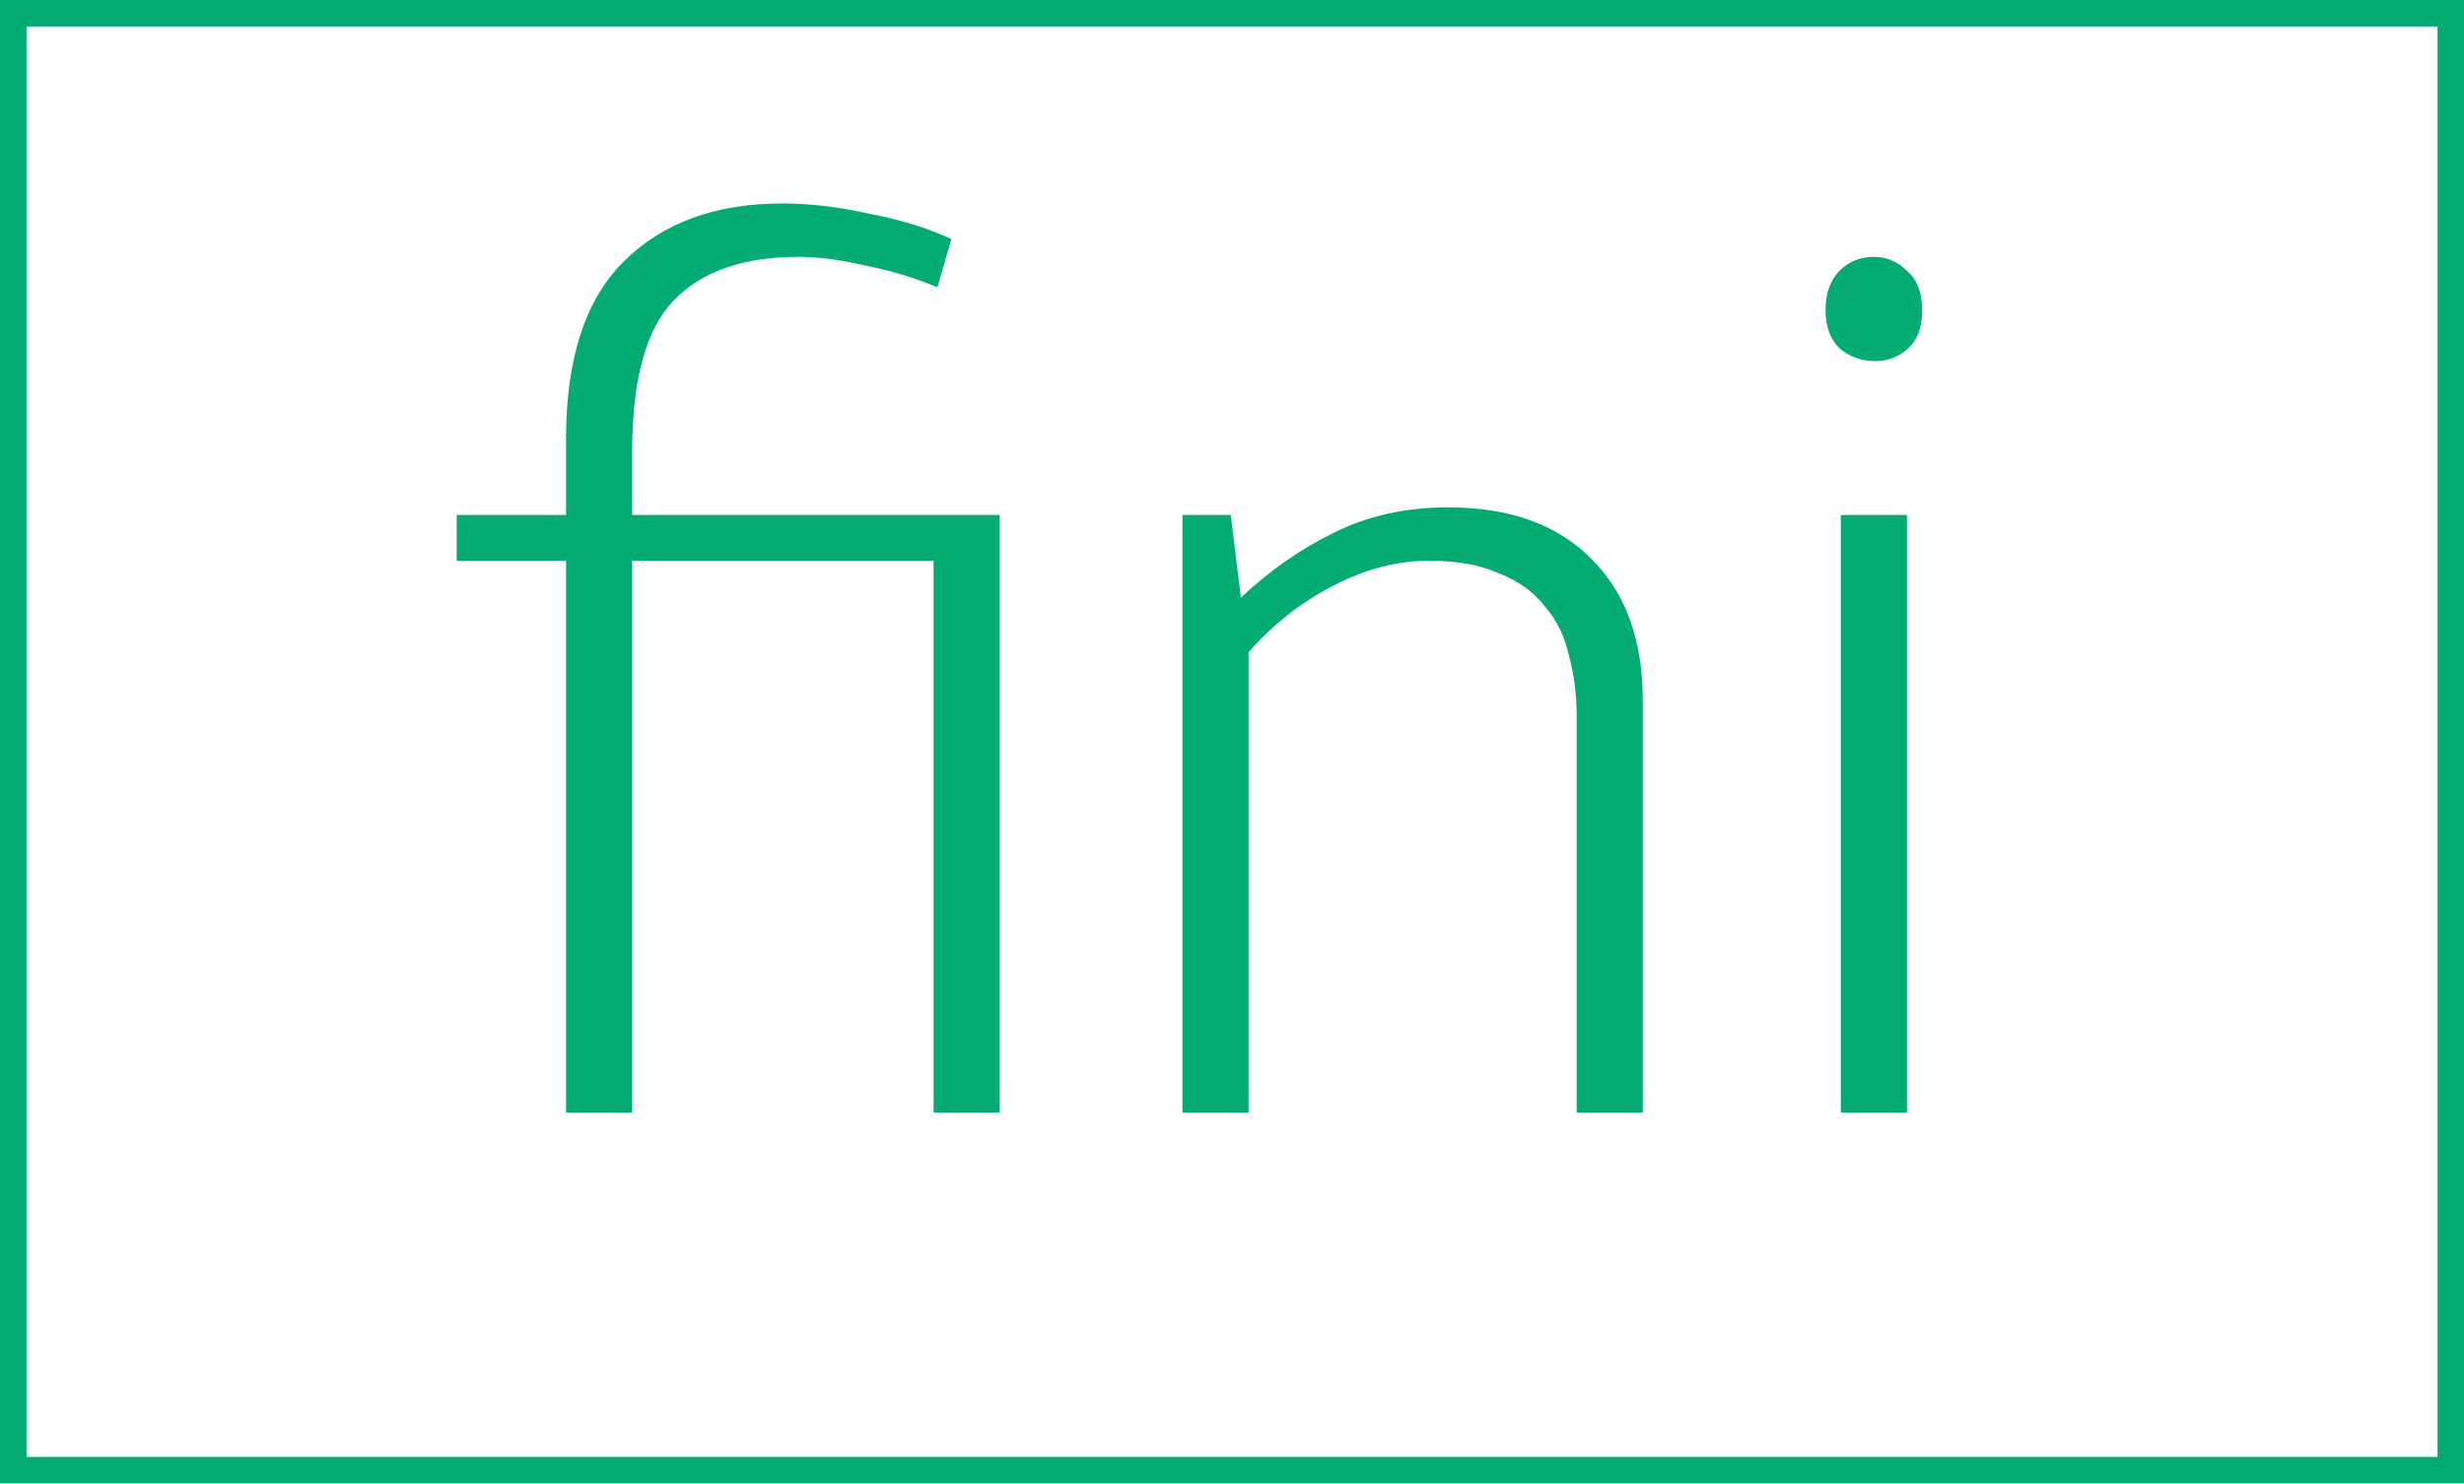
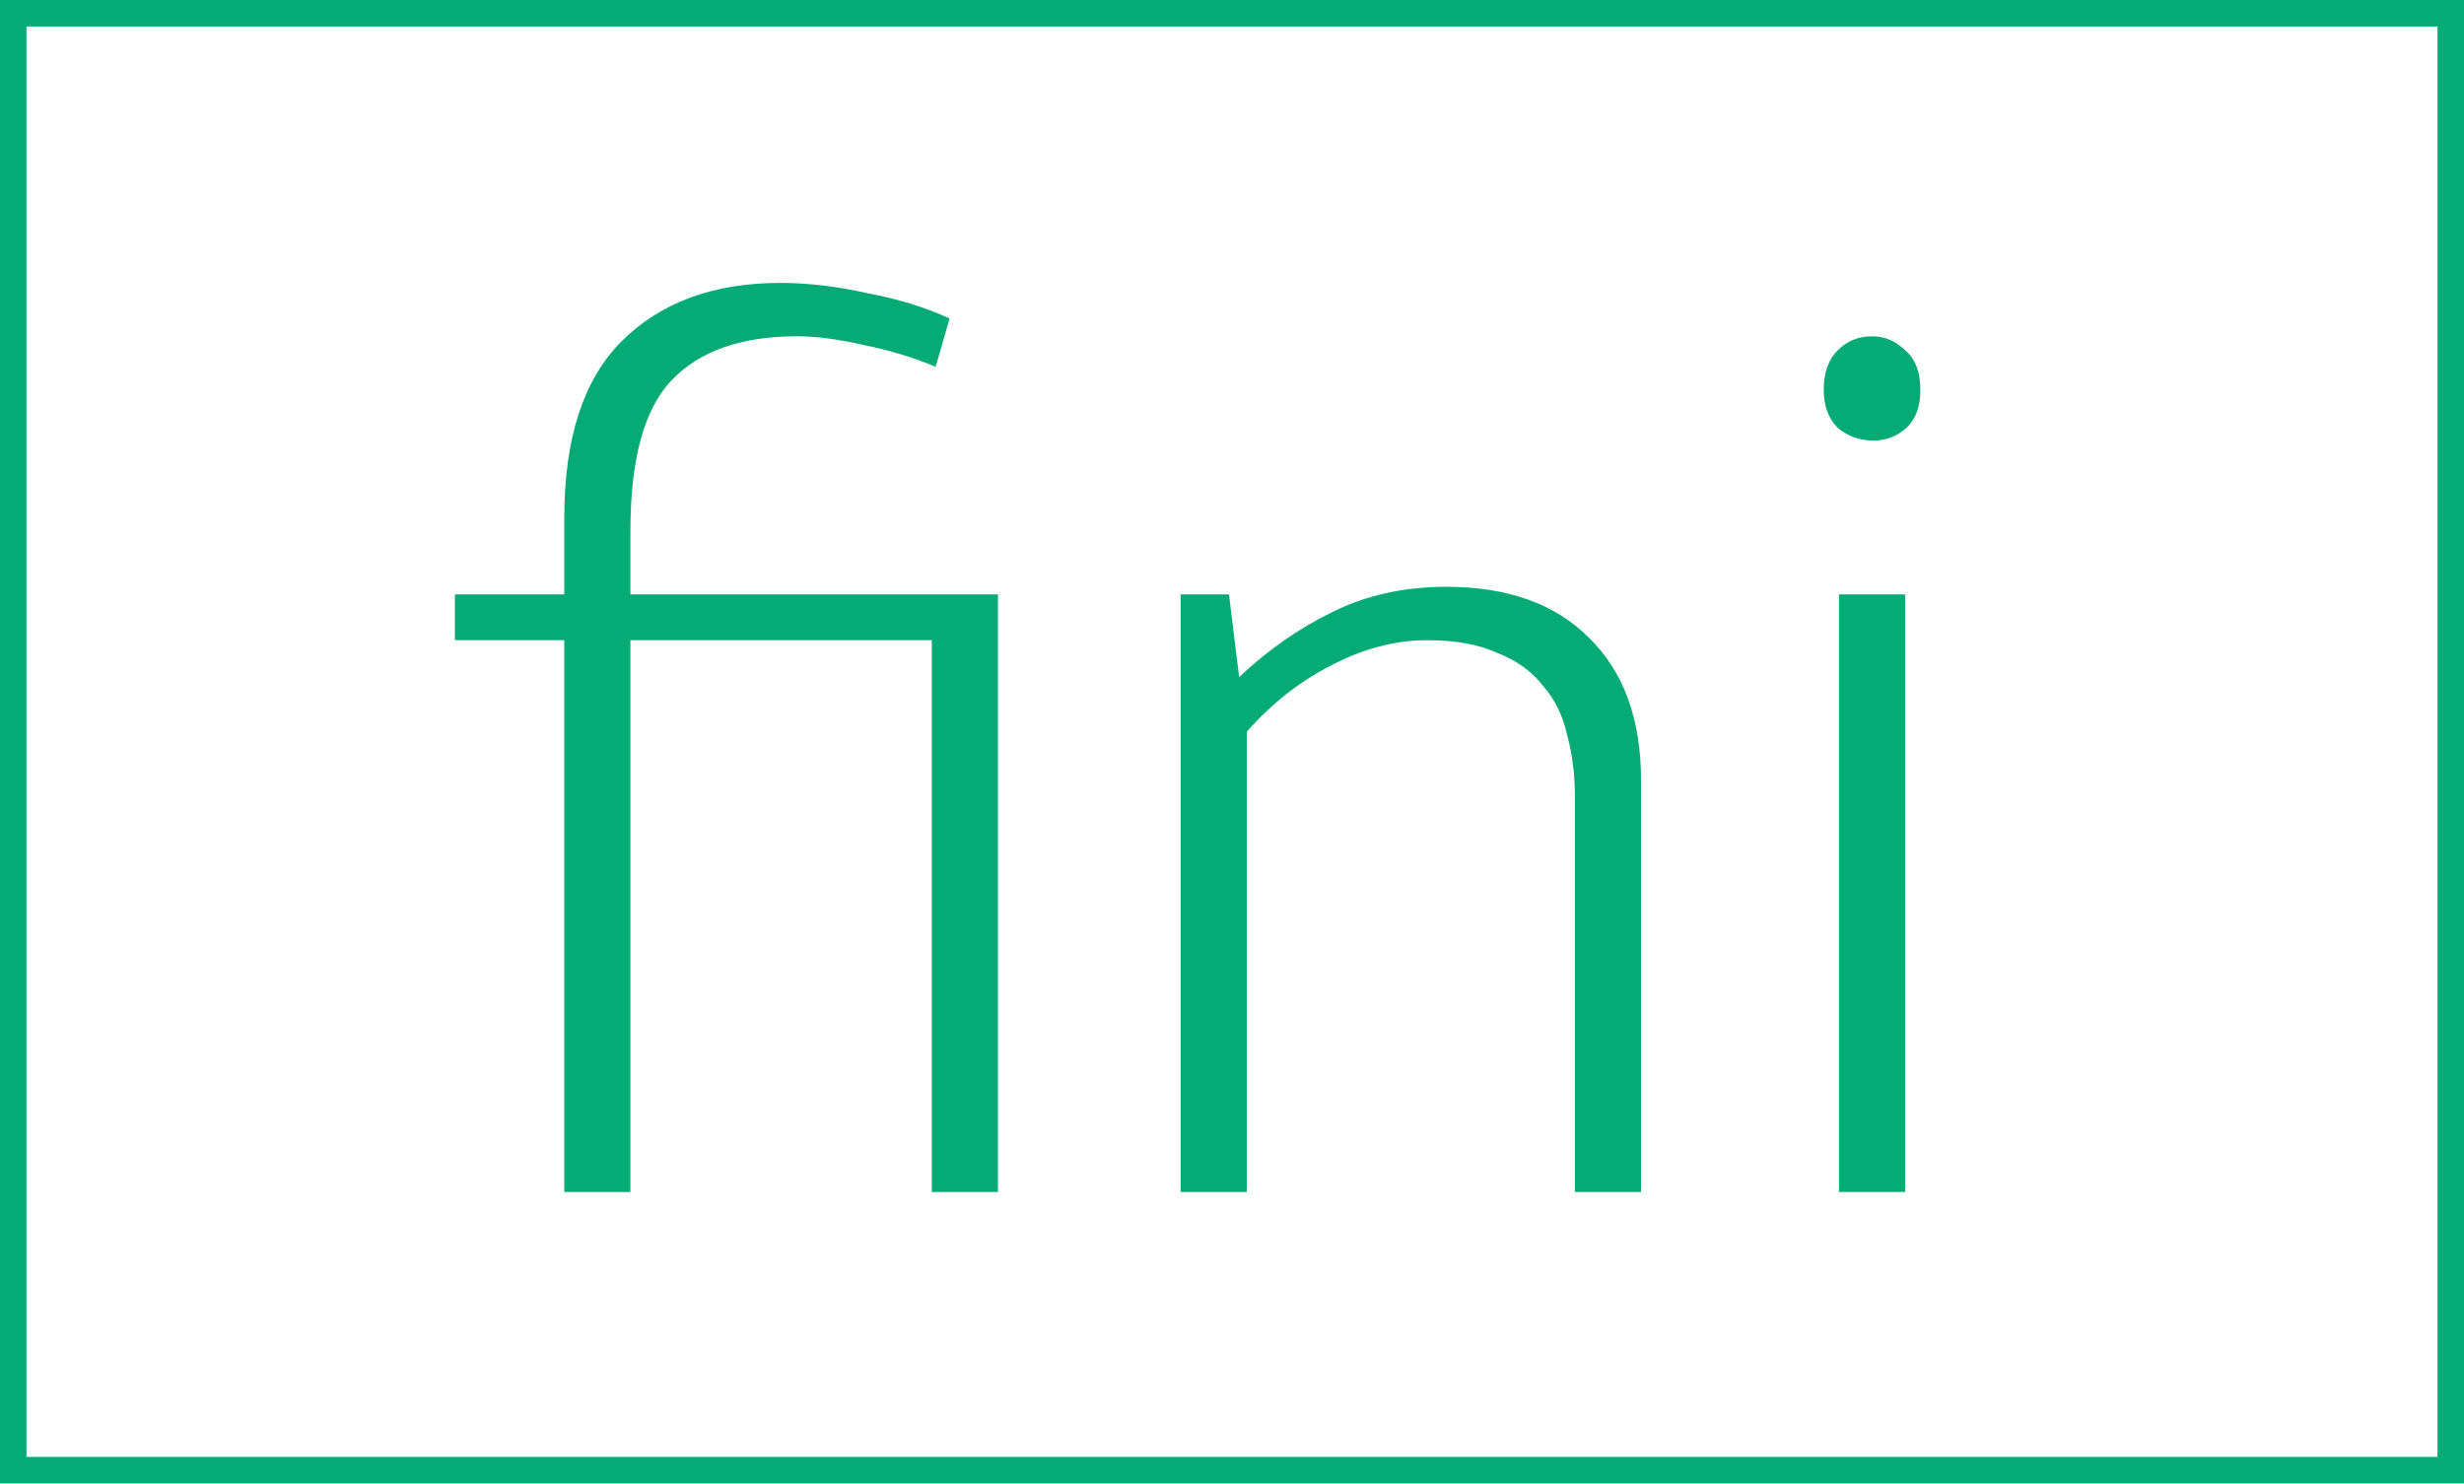
<svg xmlns="http://www.w3.org/2000/svg" width="93" height="56" viewBox="0 0 93 56" fill="none">
  <rect x="0.5" y="0.5" width="92" height="55" stroke="#05AB75" />
-   <path d="M35.237 42V21.168H23.861V42H21.365V21.168H17.237V19.44H21.365V16.56C21.365 13.552 22.085 11.328 23.525 9.888C24.997 8.416 26.997 7.68 29.525 7.68C30.549 7.68 31.637 7.808 32.789 8.064C33.973 8.288 35.013 8.608 35.909 9.024L35.381 10.848C34.549 10.496 33.653 10.224 32.693 10.032C31.733 9.808 30.885 9.696 30.149 9.696C28.037 9.696 26.453 10.256 25.397 11.376C24.373 12.464 23.861 14.352 23.861 17.04V19.44H37.733V42H35.237ZM47.126 42H44.63V19.44H46.453L46.837 22.56C47.925 21.536 49.093 20.72 50.342 20.112C51.621 19.472 53.062 19.152 54.661 19.152C56.965 19.152 58.758 19.792 60.038 21.072C61.349 22.352 62.005 24.144 62.005 26.448V42H59.51V27.072C59.51 26.24 59.413 25.472 59.221 24.768C59.062 24.032 58.758 23.408 58.309 22.896C57.894 22.352 57.318 21.936 56.581 21.648C55.877 21.328 54.998 21.168 53.941 21.168C52.725 21.168 51.51 21.488 50.294 22.128C49.109 22.736 48.053 23.568 47.126 24.624V42ZM69.478 42V19.44H71.974V42H69.478ZM70.774 13.632C70.262 13.632 69.814 13.472 69.43 13.152C69.078 12.8 68.902 12.32 68.902 11.712C68.902 11.072 69.078 10.576 69.43 10.224C69.782 9.872 70.214 9.696 70.726 9.696C71.206 9.696 71.622 9.872 71.974 10.224C72.358 10.544 72.55 11.04 72.55 11.712C72.55 12.352 72.374 12.832 72.022 13.152C71.67 13.472 71.254 13.632 70.774 13.632Z" fill="#05AB75" />
+   <path d="M35.17 45V24.168H23.794V45H21.298V24.168H17.17V22.44H21.298V19.56C21.298 16.552 22.018 14.328 23.458 12.888C24.93 11.416 26.93 10.68 29.458 10.68C30.482 10.68 31.57 10.808 32.722 11.064C33.906 11.288 34.946 11.608 35.842 12.024L35.314 13.848C34.482 13.496 33.586 13.224 32.626 13.032C31.666 12.808 30.818 12.696 30.082 12.696C27.97 12.696 26.386 13.256 25.33 14.376C24.306 15.464 23.794 17.352 23.794 20.04V22.44H37.666V45H35.17ZM47.058 45H44.562V22.44H46.386L46.77 25.56C47.858 24.536 49.026 23.72 50.274 23.112C51.554 22.472 52.994 22.152 54.594 22.152C56.898 22.152 58.69 22.792 59.97 24.072C61.282 25.352 61.938 27.144 61.938 29.448V45H59.442V30.072C59.442 29.24 59.346 28.472 59.154 27.768C58.994 27.032 58.69 26.408 58.242 25.896C57.826 25.352 57.25 24.936 56.514 24.648C55.81 24.328 54.93 24.168 53.874 24.168C52.658 24.168 51.442 24.488 50.226 25.128C49.042 25.736 47.986 26.568 47.058 27.624V45ZM69.41 45V22.44H71.906V45H69.41ZM70.706 16.632C70.194 16.632 69.746 16.472 69.362 16.152C69.01 15.8 68.834 15.32 68.834 14.712C68.834 14.072 69.01 13.576 69.362 13.224C69.714 12.872 70.146 12.696 70.658 12.696C71.138 12.696 71.554 12.872 71.906 13.224C72.29 13.544 72.482 14.04 72.482 14.712C72.482 15.352 72.306 15.832 71.954 16.152C71.602 16.472 71.186 16.632 70.706 16.632Z" fill="#05AB75" />
</svg>
